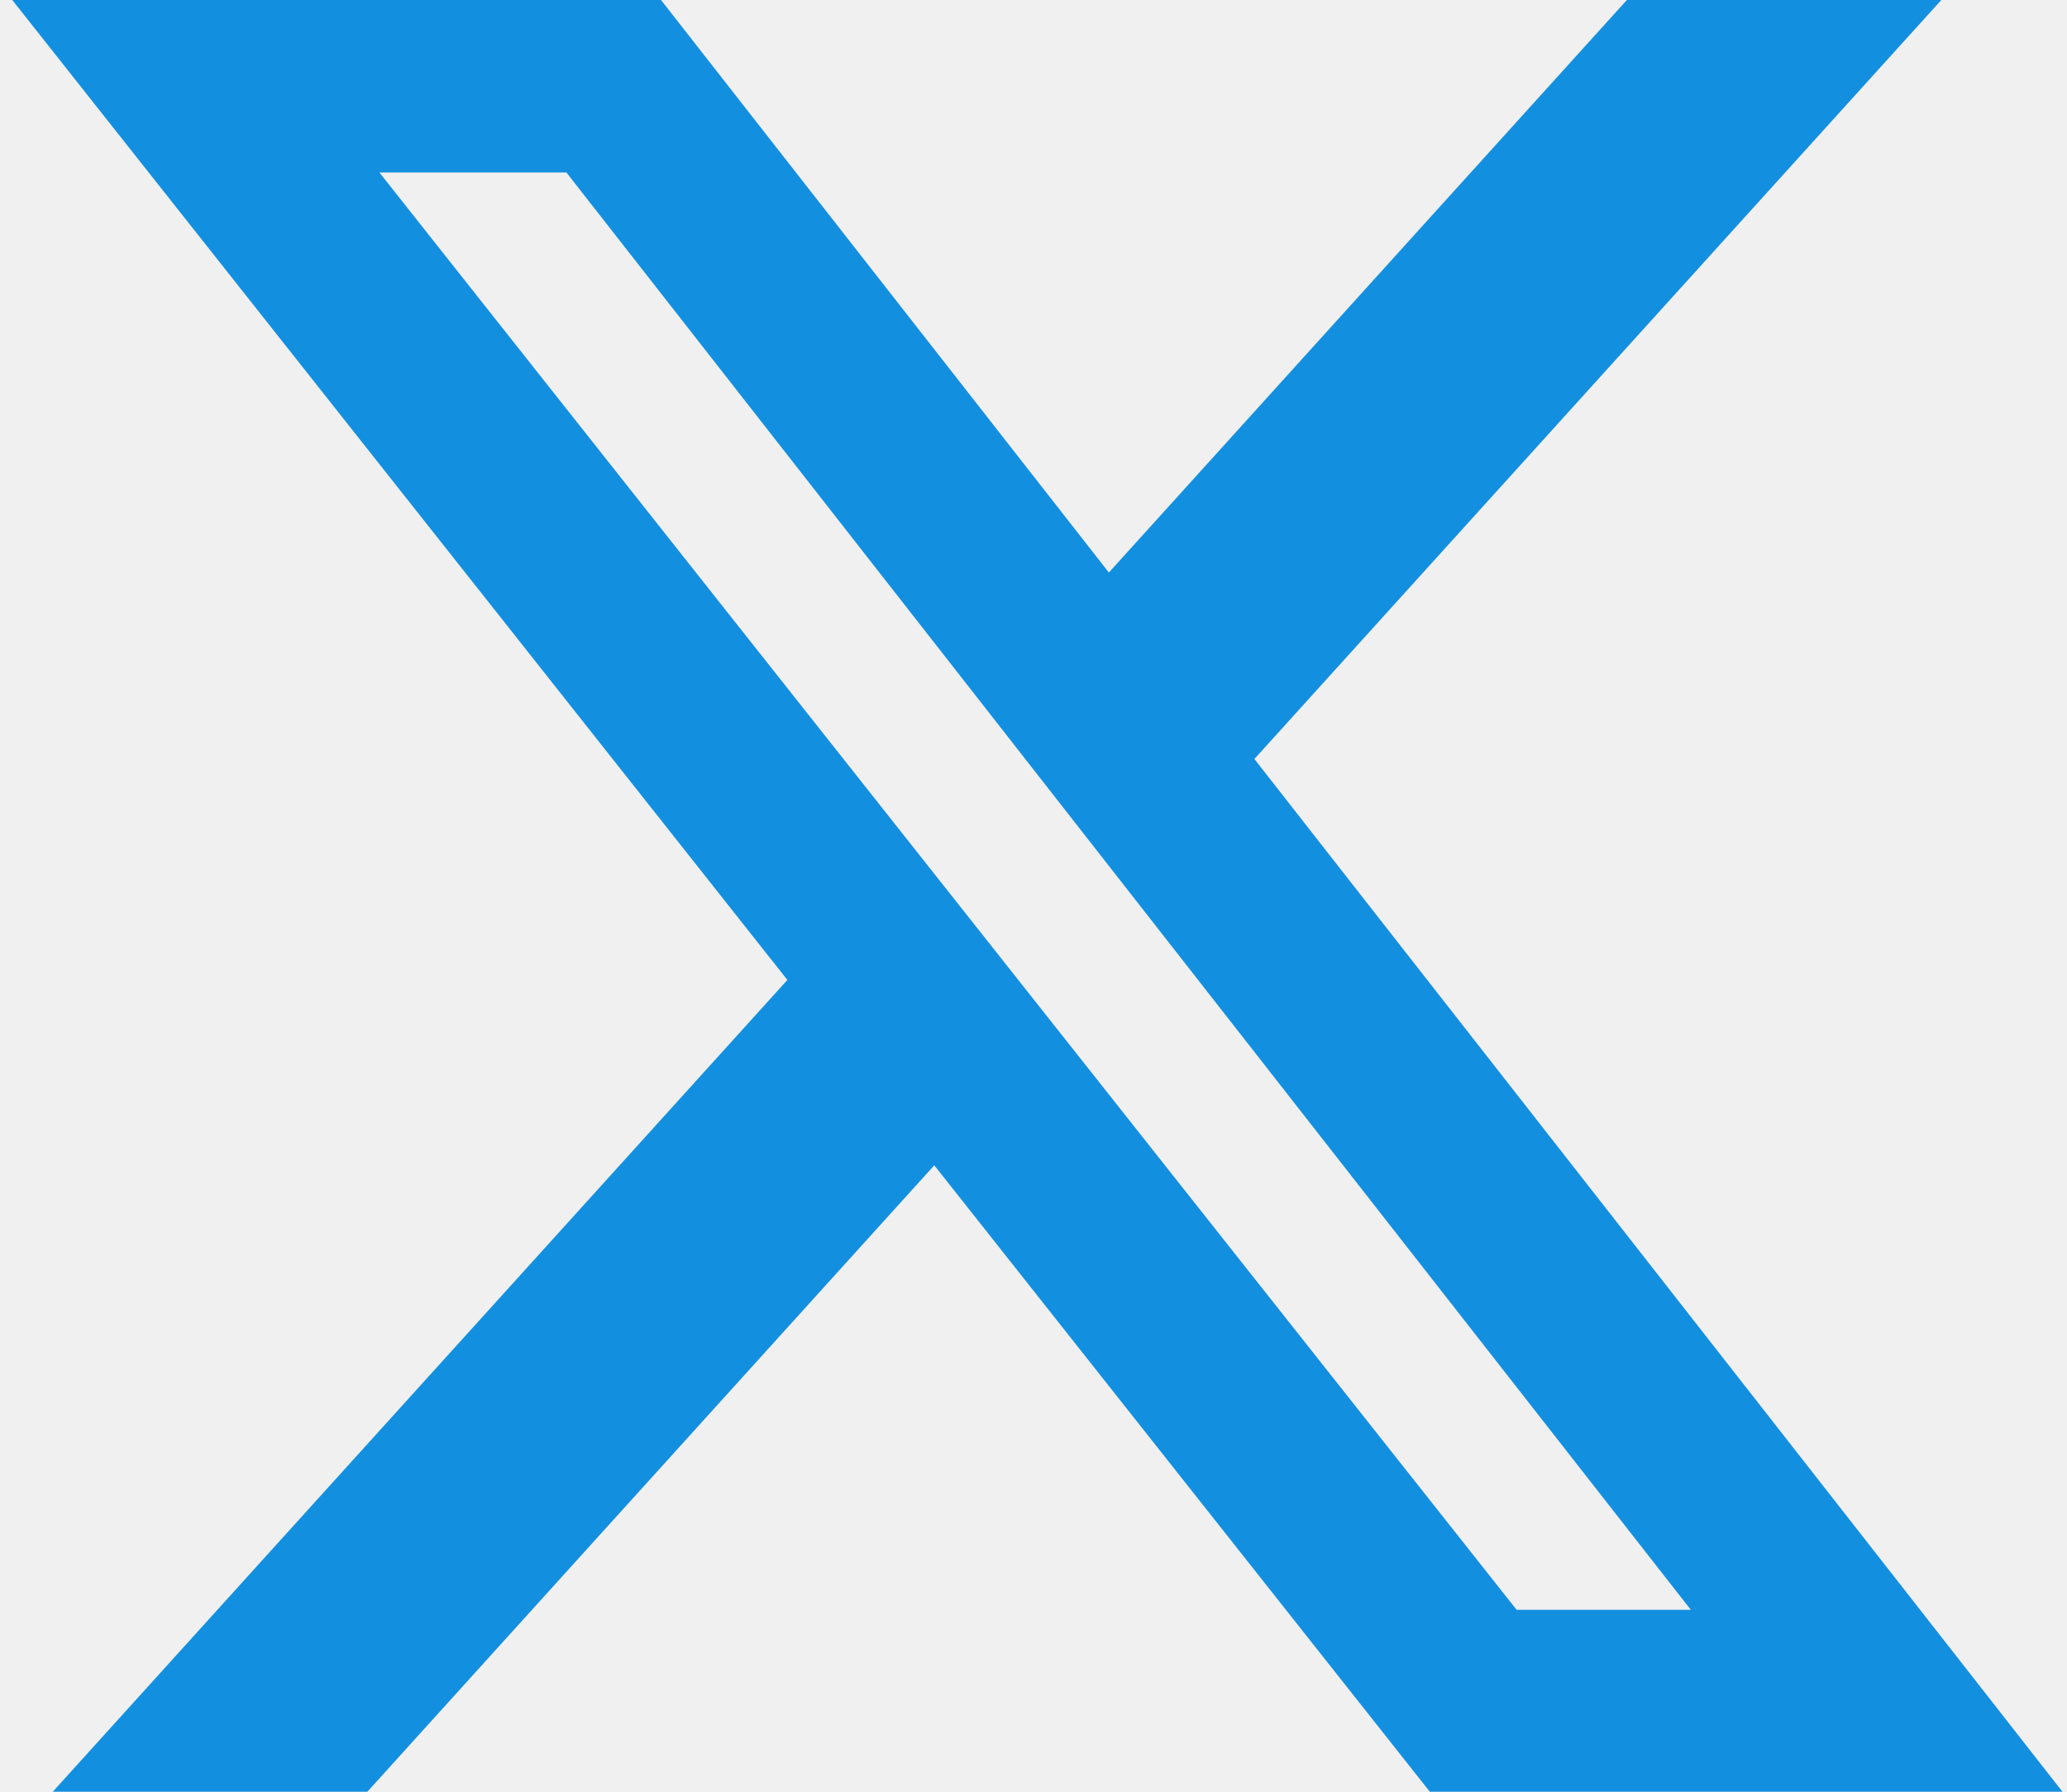
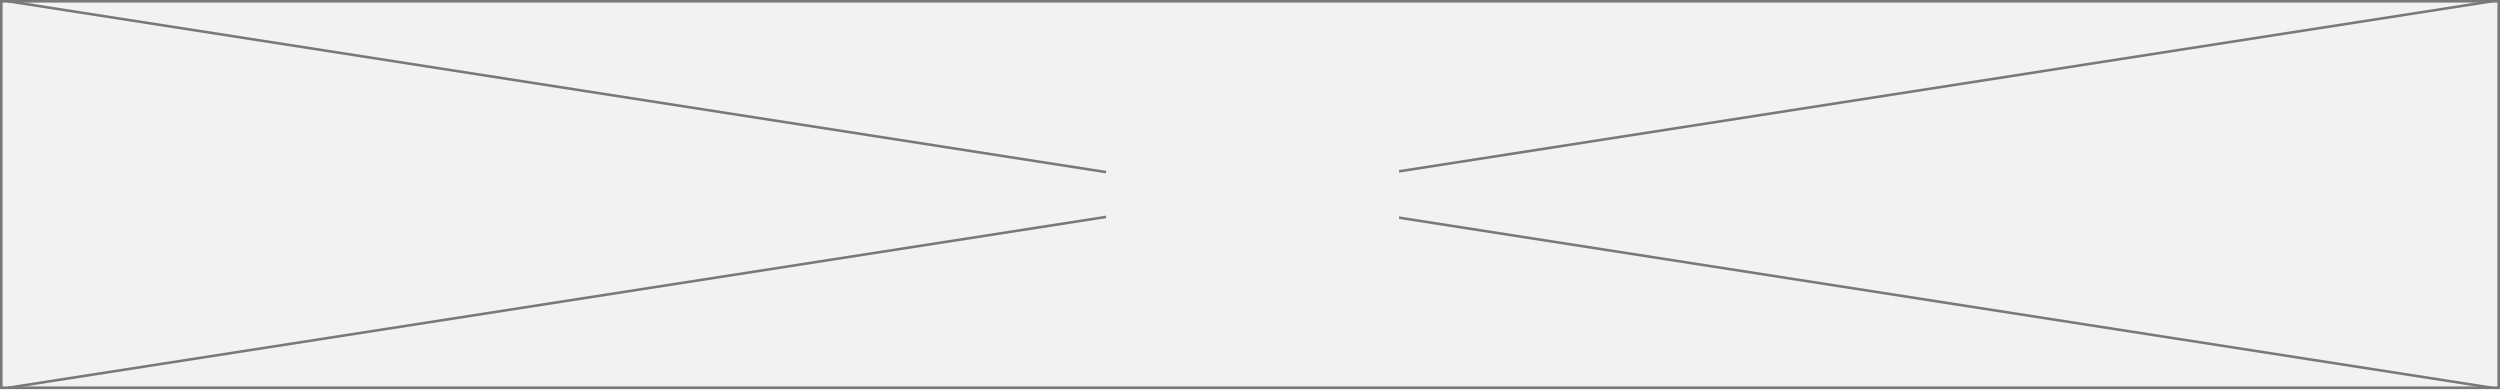
- <svg xmlns="http://www.w3.org/2000/svg" version="1.1" width="15px" height="13px">
-   <g transform="matrix(1 0 0 1 -416 -455 )">
-     <path d="M 8.047 4.154  L 11.806 0  L 14.088 0  L 9.103 5.507  L 14.967 13  L 10.376 13  L 6.78 8.455  L 2.666 13  L 0.383 13  L 5.714 7.11  L 0.089 0  L 4.797 0  L 8.047 4.154  Z M 2.753 1.251  L 11.006 11.68  L 12.27 11.68  L 4.11 1.251  L 2.753 1.251  Z " fill-rule="nonzero" fill="#138fe0" stroke="none" transform="matrix(1 0 0 1 416 455 )" />
+ <svg xmlns="http://www.w3.org/2000/svg" version="1.1" width="964px" height="150px">
+   <defs>
+     <mask fill="white" id="clip91">
+       <path d="M 696.5 1332  L 809.5 1332  L 809.5 1356  L 696.5 1356  Z M 270 1268  L 1234 1268  L 1234 1418  L 270 1418  Z " fill-rule="evenodd" />
+     </mask>
+   </defs>
+   <g transform="matrix(1 0 0 1 -270 -1268 )">
+     <path d="M 270.5 1268.5  L 1233.5 1268.5  L 1233.5 1417.5  L 270.5 1417.5  L 270.5 1268.5  Z " fill-rule="nonzero" fill="#f2f2f2" stroke="none" />
+     <path d="M 270.5 1268.5  L 1233.5 1268.5  L 1233.5 1417.5  L 270.5 1417.5  L 270.5 1268.5  Z " stroke-width="1" stroke="#797979" fill="none" />
+     <path d="M 273.175 1268.494  L 1230.825 1417.506  M 1230.825 1268.494  L 273.175 1417.506  " stroke-width="1" stroke="#797979" fill="none" mask="url(#clip91)" />
  </g>
</svg>
